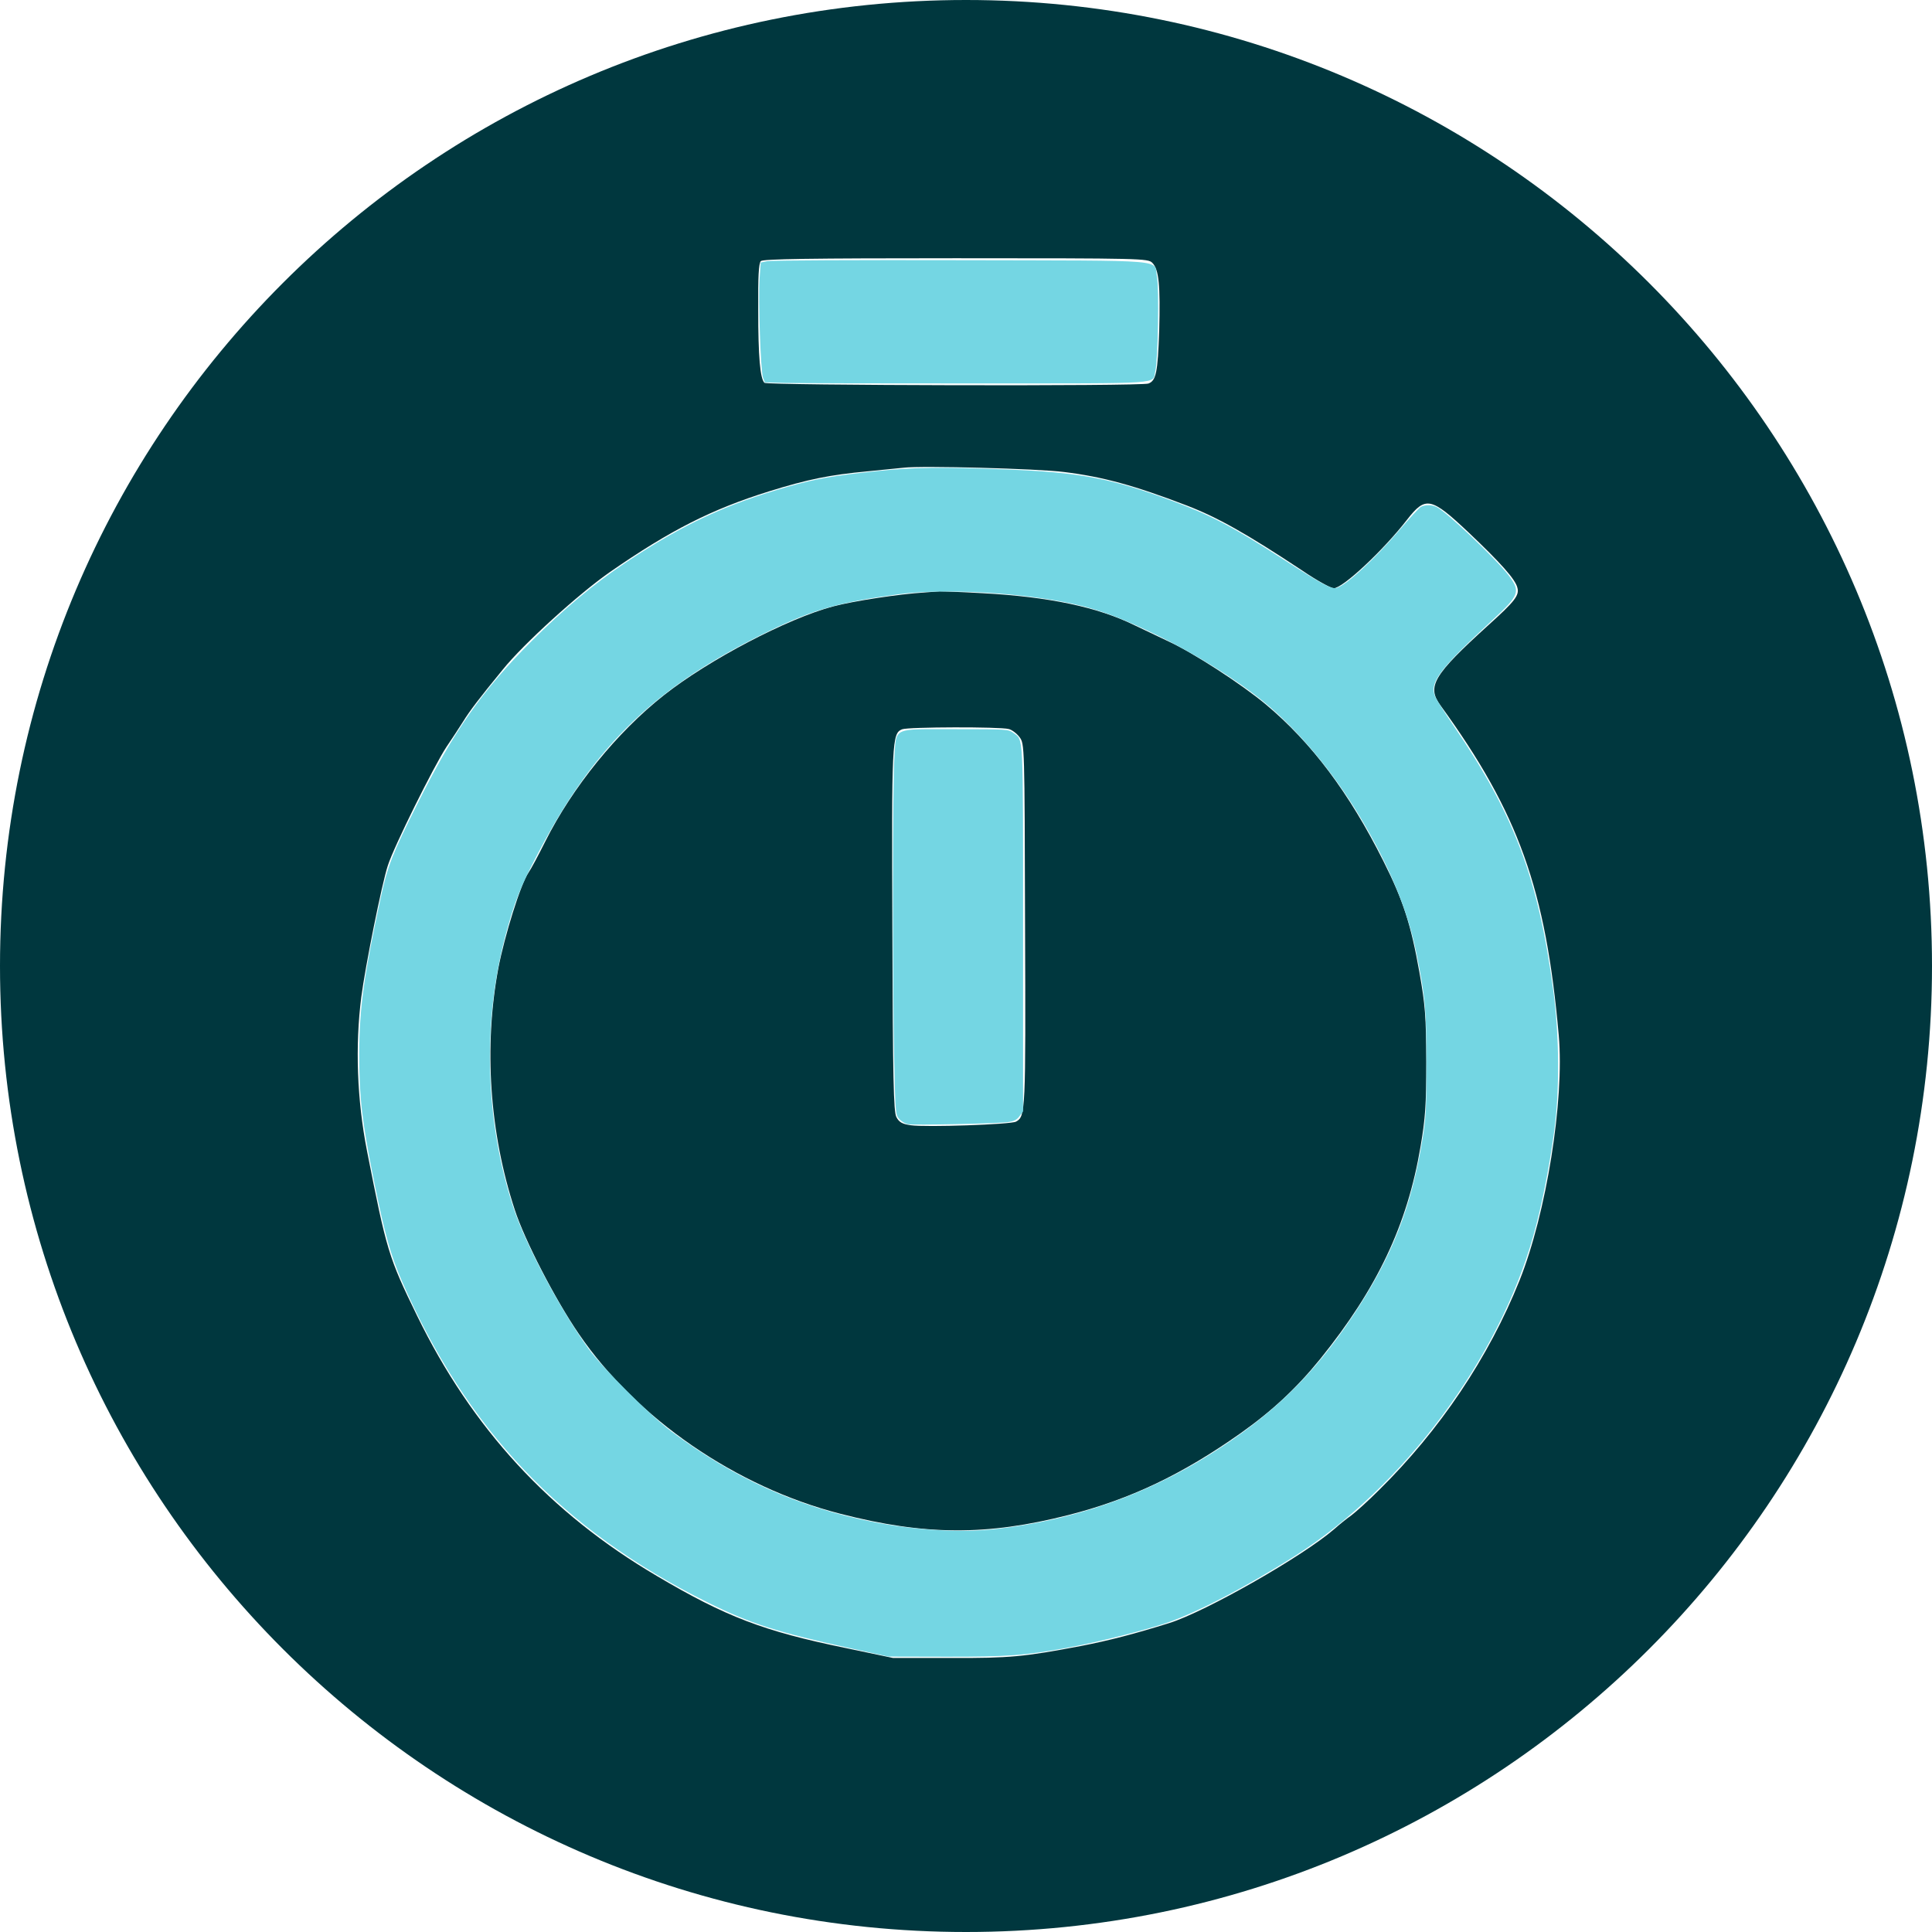
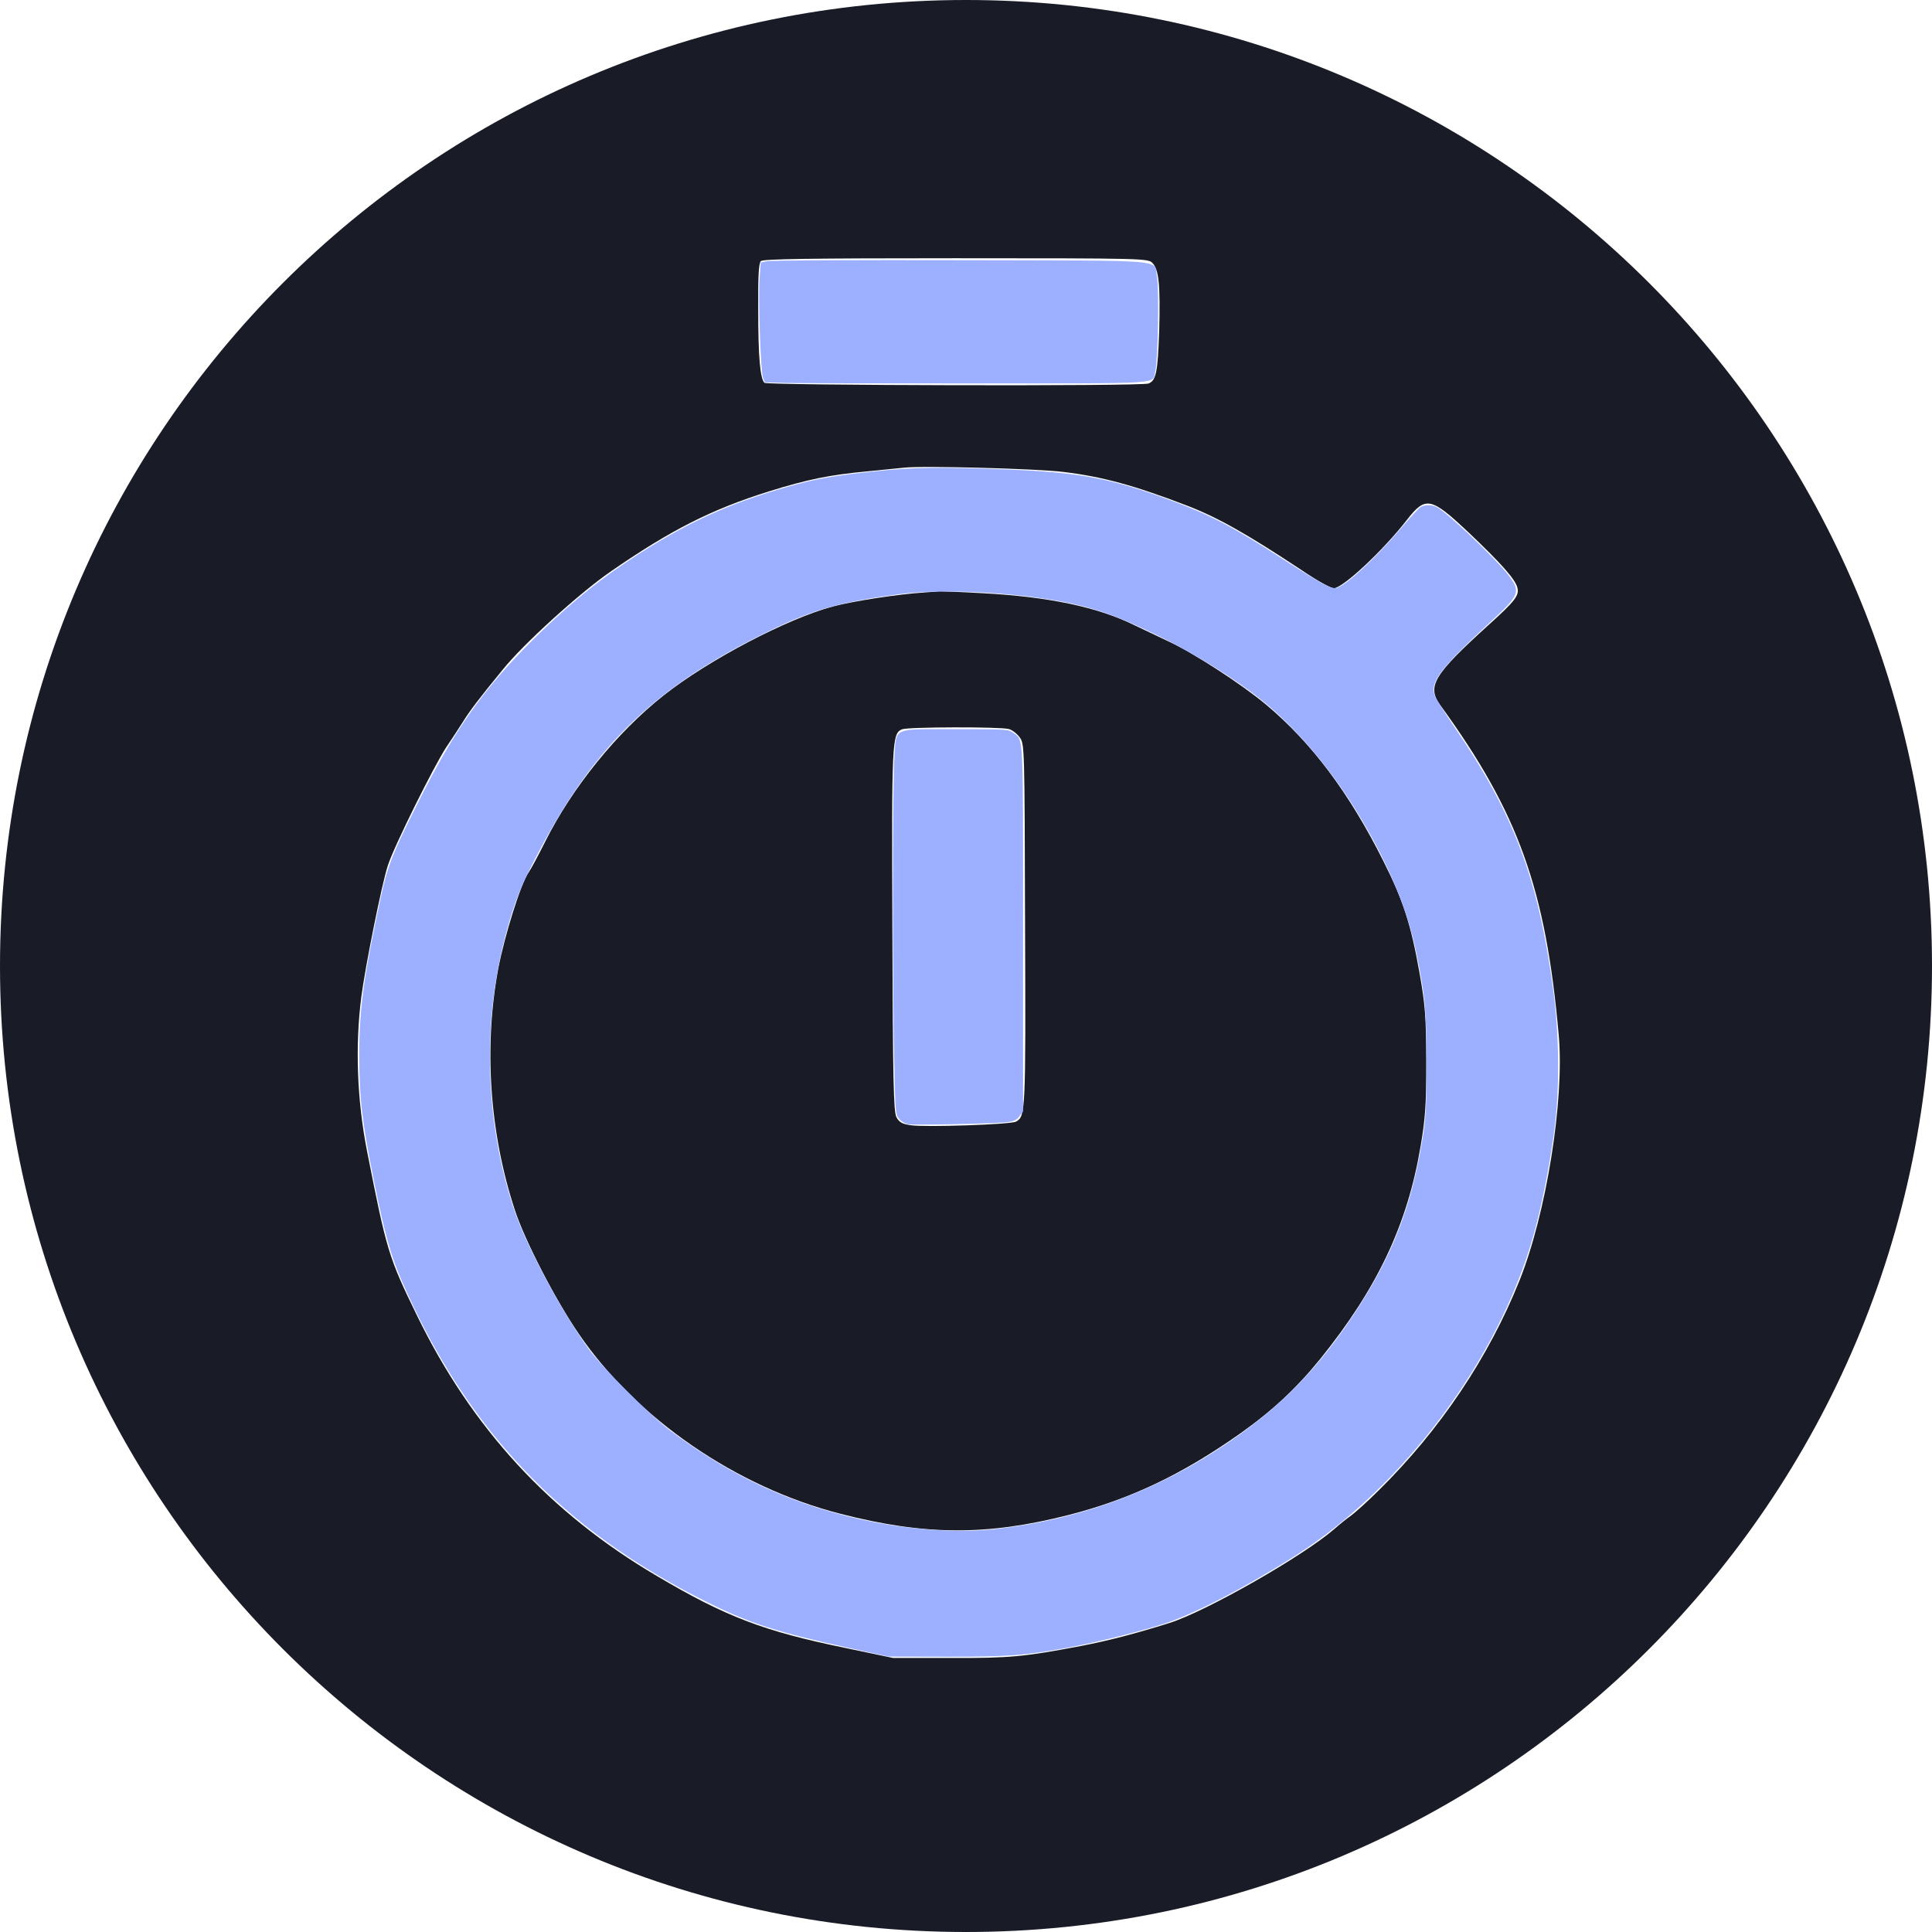
<svg xmlns="http://www.w3.org/2000/svg" version="1.0" width="808pt" height="808pt" viewBox="0 0 808 808" preserveAspectRatio="xMidYMid meet" id="svg2">
  <defs id="defs2">
    </defs>
-   <g transform="translate(0,808) scale(0.1,-0.1)" fill="#000000" stroke="none" id="g2" style="fill:#00373e">
-     <path d="M 0,4040 A 4040,4040 135 0 1 4040,0 4040,4040 45 0 1 8080,4040 4040,4040 135 0 1 4040,8080 4040,4040 45 0 1 0,4040 Z m 4819,2941 c 28,-28 34,-92 29,-286 -6,-172 -13,-207 -45,-219 -30,-12 -1595,-8 -1606,3 -18,18 -26,108 -26,307 -1,135 2,193 11,202 9,9 204,12 815,12 780,0 804,-1 822,-19 z m -369,-875 c 162,-20 294,-56 513,-140 130,-50 252,-119 483,-272 60,-41 120,-74 132,-74 38,0 207,158 307,287 77,99 100,94 256,-53 134,-127 197,-197 205,-232 9,-32 -11,-57 -123,-158 -229,-208 -257,-255 -198,-335 326,-449 440,-769 494,-1379 24,-271 -52,-745 -164,-1025 -129,-322 -333,-626 -589,-878 -43,-43 -95,-90 -115,-105 -20,-14 -52,-40 -71,-57 -130,-113 -537,-345 -690,-393 -144,-45 -251,-73 -370,-96 -237,-45 -297,-51 -545,-50 h -240 l -200,42 c -341,70 -499,130 -788,301 -447,263 -773,617 -1003,1089 -119,244 -127,271 -209,688 -42,213 -50,441 -24,644 16,125 86,475 111,550 25,79 193,417 245,496 21,31 52,78 69,105 29,47 68,98 167,219 86,107 319,318 447,407 254,176 426,263 666,338 164,51 254,69 414,84 63,6 131,13 150,15 75,9 561,-4 670,-18 z" id="path1" style="fill:#00373e" />
-     <path d="M3865 5602 c-102 -6 -298 -36 -380 -58 -190 -50 -522 -224 -709 -372 -195 -154 -382 -384 -496 -612 -29 -58 -60 -116 -70 -130 -32 -46 -100 -264 -126 -400 -61 -327 -37 -687 69 -1010 41 -126 169 -375 268 -519 242 -354 657 -640 1094 -752 354 -91 612 -92 954 -5 258 66 474 169 718 341 133 94 235 189 334 311 239 296 365 562 420 889 20 118 24 173 24 355 -1 190 -4 234 -29 375 -35 197 -67 298 -150 463 -144 287 -301 496 -491 655 -103 86 -302 215 -405 263 -30 14 -95 45 -145 69 -154 76 -358 119 -634 134 -86 5 -167 8 -181 8 -14 -1 -43 -3 -65 -5z m354 -571 c13 -3 34 -19 45 -34 21 -28 21 -35 23 -785 3 -785 2 -801 -38 -823 -23 -12 -378 -24 -440 -15 -36 5 -49 13 -60 34 -12 22 -15 161 -17 779 -3 794 -2 826 41 843 25 10 410 11 446 1z" id="path2" style="fill:#00373e" />
+   <g transform="translate(0,808) scale(0.1,-0.1)" fill="#000000" stroke="none" id="g2" style="fill:#191b26;fill-opacity:1">
+     <path d="M 0,4040 A 4040,4040 135 0 1 4040,0 4040,4040 45 0 1 8080,4040 4040,4040 135 0 1 4040,8080 4040,4040 45 0 1 0,4040 Z m 4819,2941 c 28,-28 34,-92 29,-286 -6,-172 -13,-207 -45,-219 -30,-12 -1595,-8 -1606,3 -18,18 -26,108 -26,307 -1,135 2,193 11,202 9,9 204,12 815,12 780,0 804,-1 822,-19 z m -369,-875 c 162,-20 294,-56 513,-140 130,-50 252,-119 483,-272 60,-41 120,-74 132,-74 38,0 207,158 307,287 77,99 100,94 256,-53 134,-127 197,-197 205,-232 9,-32 -11,-57 -123,-158 -229,-208 -257,-255 -198,-335 326,-449 440,-769 494,-1379 24,-271 -52,-745 -164,-1025 -129,-322 -333,-626 -589,-878 -43,-43 -95,-90 -115,-105 -20,-14 -52,-40 -71,-57 -130,-113 -537,-345 -690,-393 -144,-45 -251,-73 -370,-96 -237,-45 -297,-51 -545,-50 h -240 l -200,42 c -341,70 -499,130 -788,301 -447,263 -773,617 -1003,1089 -119,244 -127,271 -209,688 -42,213 -50,441 -24,644 16,125 86,475 111,550 25,79 193,417 245,496 21,31 52,78 69,105 29,47 68,98 167,219 86,107 319,318 447,407 254,176 426,263 666,338 164,51 254,69 414,84 63,6 131,13 150,15 75,9 561,-4 670,-18 z" id="path1" style="fill:#191b26;fill-opacity:1" />
+     <path d="M3865 5602 c-102 -6 -298 -36 -380 -58 -190 -50 -522 -224 -709 -372 -195 -154 -382 -384 -496 -612 -29 -58 -60 -116 -70 -130 -32 -46 -100 -264 -126 -400 -61 -327 -37 -687 69 -1010 41 -126 169 -375 268 -519 242 -354 657 -640 1094 -752 354 -91 612 -92 954 -5 258 66 474 169 718 341 133 94 235 189 334 311 239 296 365 562 420 889 20 118 24 173 24 355 -1 190 -4 234 -29 375 -35 197 -67 298 -150 463 -144 287 -301 496 -491 655 -103 86 -302 215 -405 263 -30 14 -95 45 -145 69 -154 76 -358 119 -634 134 -86 5 -167 8 -181 8 -14 -1 -43 -3 -65 -5z m354 -571 c13 -3 34 -19 45 -34 21 -28 21 -35 23 -785 3 -785 2 -801 -38 -823 -23 -12 -378 -24 -440 -15 -36 5 -49 13 -60 34 -12 22 -15 161 -17 779 -3 794 -2 826 41 843 25 10 410 11 446 1z" id="path2" style="fill:#191b26;fill-opacity:1" />
  </g>
-   <path style="fill:#74d6e3;stroke-width:0.95" d="M 474.54,919.184 C 433.341,910.18 418.315,905.348 394.262,893.369 313.344,853.068 259.774,796.642 223.92,713.947 c -6.145,-14.173 -9.513,-26.313 -15.419,-55.577 -6.652,-32.962 -8.193,-46.315 -8.169,-70.777 0.025,-25.22 2.509,-43.293 11.945,-86.928 3.835,-17.734 6.451,-24.43 20.545,-52.594 20.329,-40.623 36.057,-63.028 63.503,-90.462 18.055,-18.047 34.926,-32.127 52.7,-43.982 31.927,-21.294 55.94,-32.491 90.838,-42.356 15.439,-4.364 25.058,-6.039 49.218,-8.568 20.43,-2.139 35.724,-2.343 71.436,-0.951 41.761,1.627 59.015,4.897 93.578,17.734 21.341,7.926 33.482,14.339 62.227,32.871 20.912,13.481 26.047,16.223 28.999,15.482 5.212,-1.308 21.419,-16.268 35.35,-32.628 5.455,-6.407 10.708,-12.071 11.673,-12.588 2.339,-1.252 6.275,-1.189 8.83,0.14 5.943,3.092 33.366,29.174 40.166,38.203 6.642,8.82 5.909,10.886 -8.64,24.355 -30.151,27.911 -35.696,35.261 -32.457,43.014 0.733,1.755 5.401,9.15 10.372,16.434 33.768,49.473 47.09,84.826 55.498,147.269 3.447,25.603 3.646,55.861 0.52,78.982 -2.801,20.71 -7.068,42.047 -11.655,58.279 -19.429,68.748 -72.393,139.829 -132.862,178.311 -27.475,17.485 -56.194,32.383 -72.772,37.752 -13.845,4.483 -37.225,10.312 -53.413,13.315 -23.95,4.444 -34.461,5.232 -68.66,5.15 l -31.832,-0.076 z m 80.752,-66.557 c 43.168,-4.843 83.012,-18.716 119.422,-41.581 34.382,-21.591 57.345,-43.843 79.532,-77.07 21.941,-32.858 32.928,-60.891 39.157,-99.914 1.757,-11.003 2.031,-16.635 2.009,-41.244 -0.027,-30.233 -0.605,-36.59 -5.578,-61.277 -4.798,-23.821 -14.999,-48.467 -31.458,-76.002 -15.085,-25.236 -34.942,-48.94 -53.93,-64.378 -14.79,-12.025 -38.026,-26.569 -58.279,-36.48 -20.187,-9.879 -32.659,-14.576 -47.368,-17.84 -29.171,-6.474 -72.73,-8.885 -98.134,-5.434 -32.782,4.454 -47.155,8.525 -71.137,20.146 -63.401,30.723 -97.396,63.23 -129.111,123.462 -10.234,19.435 -13.712,28.236 -18.776,47.501 -12.793,48.672 -11.011,103.704 4.91,151.631 6.67,20.078 26.17,56.585 41.671,78.013 7.484,10.346 34.686,37.496 46.089,46.001 35.249,26.292 69.896,41.925 111.53,50.321 23.866,4.813 49.727,6.356 69.451,4.144 z" id="path3" transform="scale(0.75)" />
-   <path style="fill:#74d6e3;stroke-width:0.95" d="m 506.245,626.898 c -1.373,-0.252 -3.488,-1.514 -4.701,-2.805 -2.176,-2.316 -2.214,-2.741 -2.898,-32.012 -0.987,-42.285 -0.931,-155.73 0.084,-169.702 1.246,-17.153 -1.76,-15.767 34.192,-15.767 28.286,0 29.452,0.072 32.037,1.986 5.859,4.336 5.533,-2.113 5.533,109.336 v 101.821 l -1.998,2.682 c -1.541,2.069 -3.062,2.826 -6.65,3.311 -5.924,0.8 -52.28,1.76 -55.6,1.151 z" id="path4" transform="scale(0.75)" />
-   <path style="fill:#74d6e3;stroke-width:0.95" d="m 438.166,213.535 -11.673,-0.312 -1.012,-2.583 c -1.317,-3.361 -2.712,-43.665 -1.912,-55.27 l 0.619,-8.986 3.731,-0.772 c 2.052,-0.425 50.637,-0.656 107.966,-0.514 118.882,0.294 107.206,-0.684 109.265,9.152 1.295,6.184 0.584,46.656 -0.926,52.754 -1.822,7.357 7.056,6.749 -99.179,6.799 -52.364,0.025 -100.459,-0.095 -106.879,-0.267 z" id="path5" transform="scale(0.75)" />
+   <path style="fill:#9cb0ff;stroke-width:0.95;fill-opacity:1" d="M 474.54,919.184 C 433.341,910.18 418.315,905.348 394.262,893.369 313.344,853.068 259.774,796.642 223.92,713.947 c -6.145,-14.173 -9.513,-26.313 -15.419,-55.577 -6.652,-32.962 -8.193,-46.315 -8.169,-70.777 0.025,-25.22 2.509,-43.293 11.945,-86.928 3.835,-17.734 6.451,-24.43 20.545,-52.594 20.329,-40.623 36.057,-63.028 63.503,-90.462 18.055,-18.047 34.926,-32.127 52.7,-43.982 31.927,-21.294 55.94,-32.491 90.838,-42.356 15.439,-4.364 25.058,-6.039 49.218,-8.568 20.43,-2.139 35.724,-2.343 71.436,-0.951 41.761,1.627 59.015,4.897 93.578,17.734 21.341,7.926 33.482,14.339 62.227,32.871 20.912,13.481 26.047,16.223 28.999,15.482 5.212,-1.308 21.419,-16.268 35.35,-32.628 5.455,-6.407 10.708,-12.071 11.673,-12.588 2.339,-1.252 6.275,-1.189 8.83,0.14 5.943,3.092 33.366,29.174 40.166,38.203 6.642,8.82 5.909,10.886 -8.64,24.355 -30.151,27.911 -35.696,35.261 -32.457,43.014 0.733,1.755 5.401,9.15 10.372,16.434 33.768,49.473 47.09,84.826 55.498,147.269 3.447,25.603 3.646,55.861 0.52,78.982 -2.801,20.71 -7.068,42.047 -11.655,58.279 -19.429,68.748 -72.393,139.829 -132.862,178.311 -27.475,17.485 -56.194,32.383 -72.772,37.752 -13.845,4.483 -37.225,10.312 -53.413,13.315 -23.95,4.444 -34.461,5.232 -68.66,5.15 l -31.832,-0.076 z m 80.752,-66.557 c 43.168,-4.843 83.012,-18.716 119.422,-41.581 34.382,-21.591 57.345,-43.843 79.532,-77.07 21.941,-32.858 32.928,-60.891 39.157,-99.914 1.757,-11.003 2.031,-16.635 2.009,-41.244 -0.027,-30.233 -0.605,-36.59 -5.578,-61.277 -4.798,-23.821 -14.999,-48.467 -31.458,-76.002 -15.085,-25.236 -34.942,-48.94 -53.93,-64.378 -14.79,-12.025 -38.026,-26.569 -58.279,-36.48 -20.187,-9.879 -32.659,-14.576 -47.368,-17.84 -29.171,-6.474 -72.73,-8.885 -98.134,-5.434 -32.782,4.454 -47.155,8.525 -71.137,20.146 -63.401,30.723 -97.396,63.23 -129.111,123.462 -10.234,19.435 -13.712,28.236 -18.776,47.501 -12.793,48.672 -11.011,103.704 4.91,151.631 6.67,20.078 26.17,56.585 41.671,78.013 7.484,10.346 34.686,37.496 46.089,46.001 35.249,26.292 69.896,41.925 111.53,50.321 23.866,4.813 49.727,6.356 69.451,4.144 z" id="path3" transform="scale(0.75)" />
+   <path style="fill:#9cb0ff;stroke-width:0.95;fill-opacity:1" d="m 506.245,626.898 c -1.373,-0.252 -3.488,-1.514 -4.701,-2.805 -2.176,-2.316 -2.214,-2.741 -2.898,-32.012 -0.987,-42.285 -0.931,-155.73 0.084,-169.702 1.246,-17.153 -1.76,-15.767 34.192,-15.767 28.286,0 29.452,0.072 32.037,1.986 5.859,4.336 5.533,-2.113 5.533,109.336 v 101.821 l -1.998,2.682 c -1.541,2.069 -3.062,2.826 -6.65,3.311 -5.924,0.8 -52.28,1.76 -55.6,1.151 z" id="path4" transform="scale(0.75)" />
+   <path style="fill:#9cb0ff;stroke-width:0.95;fill-opacity:1" d="m 438.166,213.535 -11.673,-0.312 -1.012,-2.583 c -1.317,-3.361 -2.712,-43.665 -1.912,-55.27 l 0.619,-8.986 3.731,-0.772 c 2.052,-0.425 50.637,-0.656 107.966,-0.514 118.882,0.294 107.206,-0.684 109.265,9.152 1.295,6.184 0.584,46.656 -0.926,52.754 -1.822,7.357 7.056,6.749 -99.179,6.799 -52.364,0.025 -100.459,-0.095 -106.879,-0.267 z" id="path5" transform="scale(0.75)" />
</svg>
